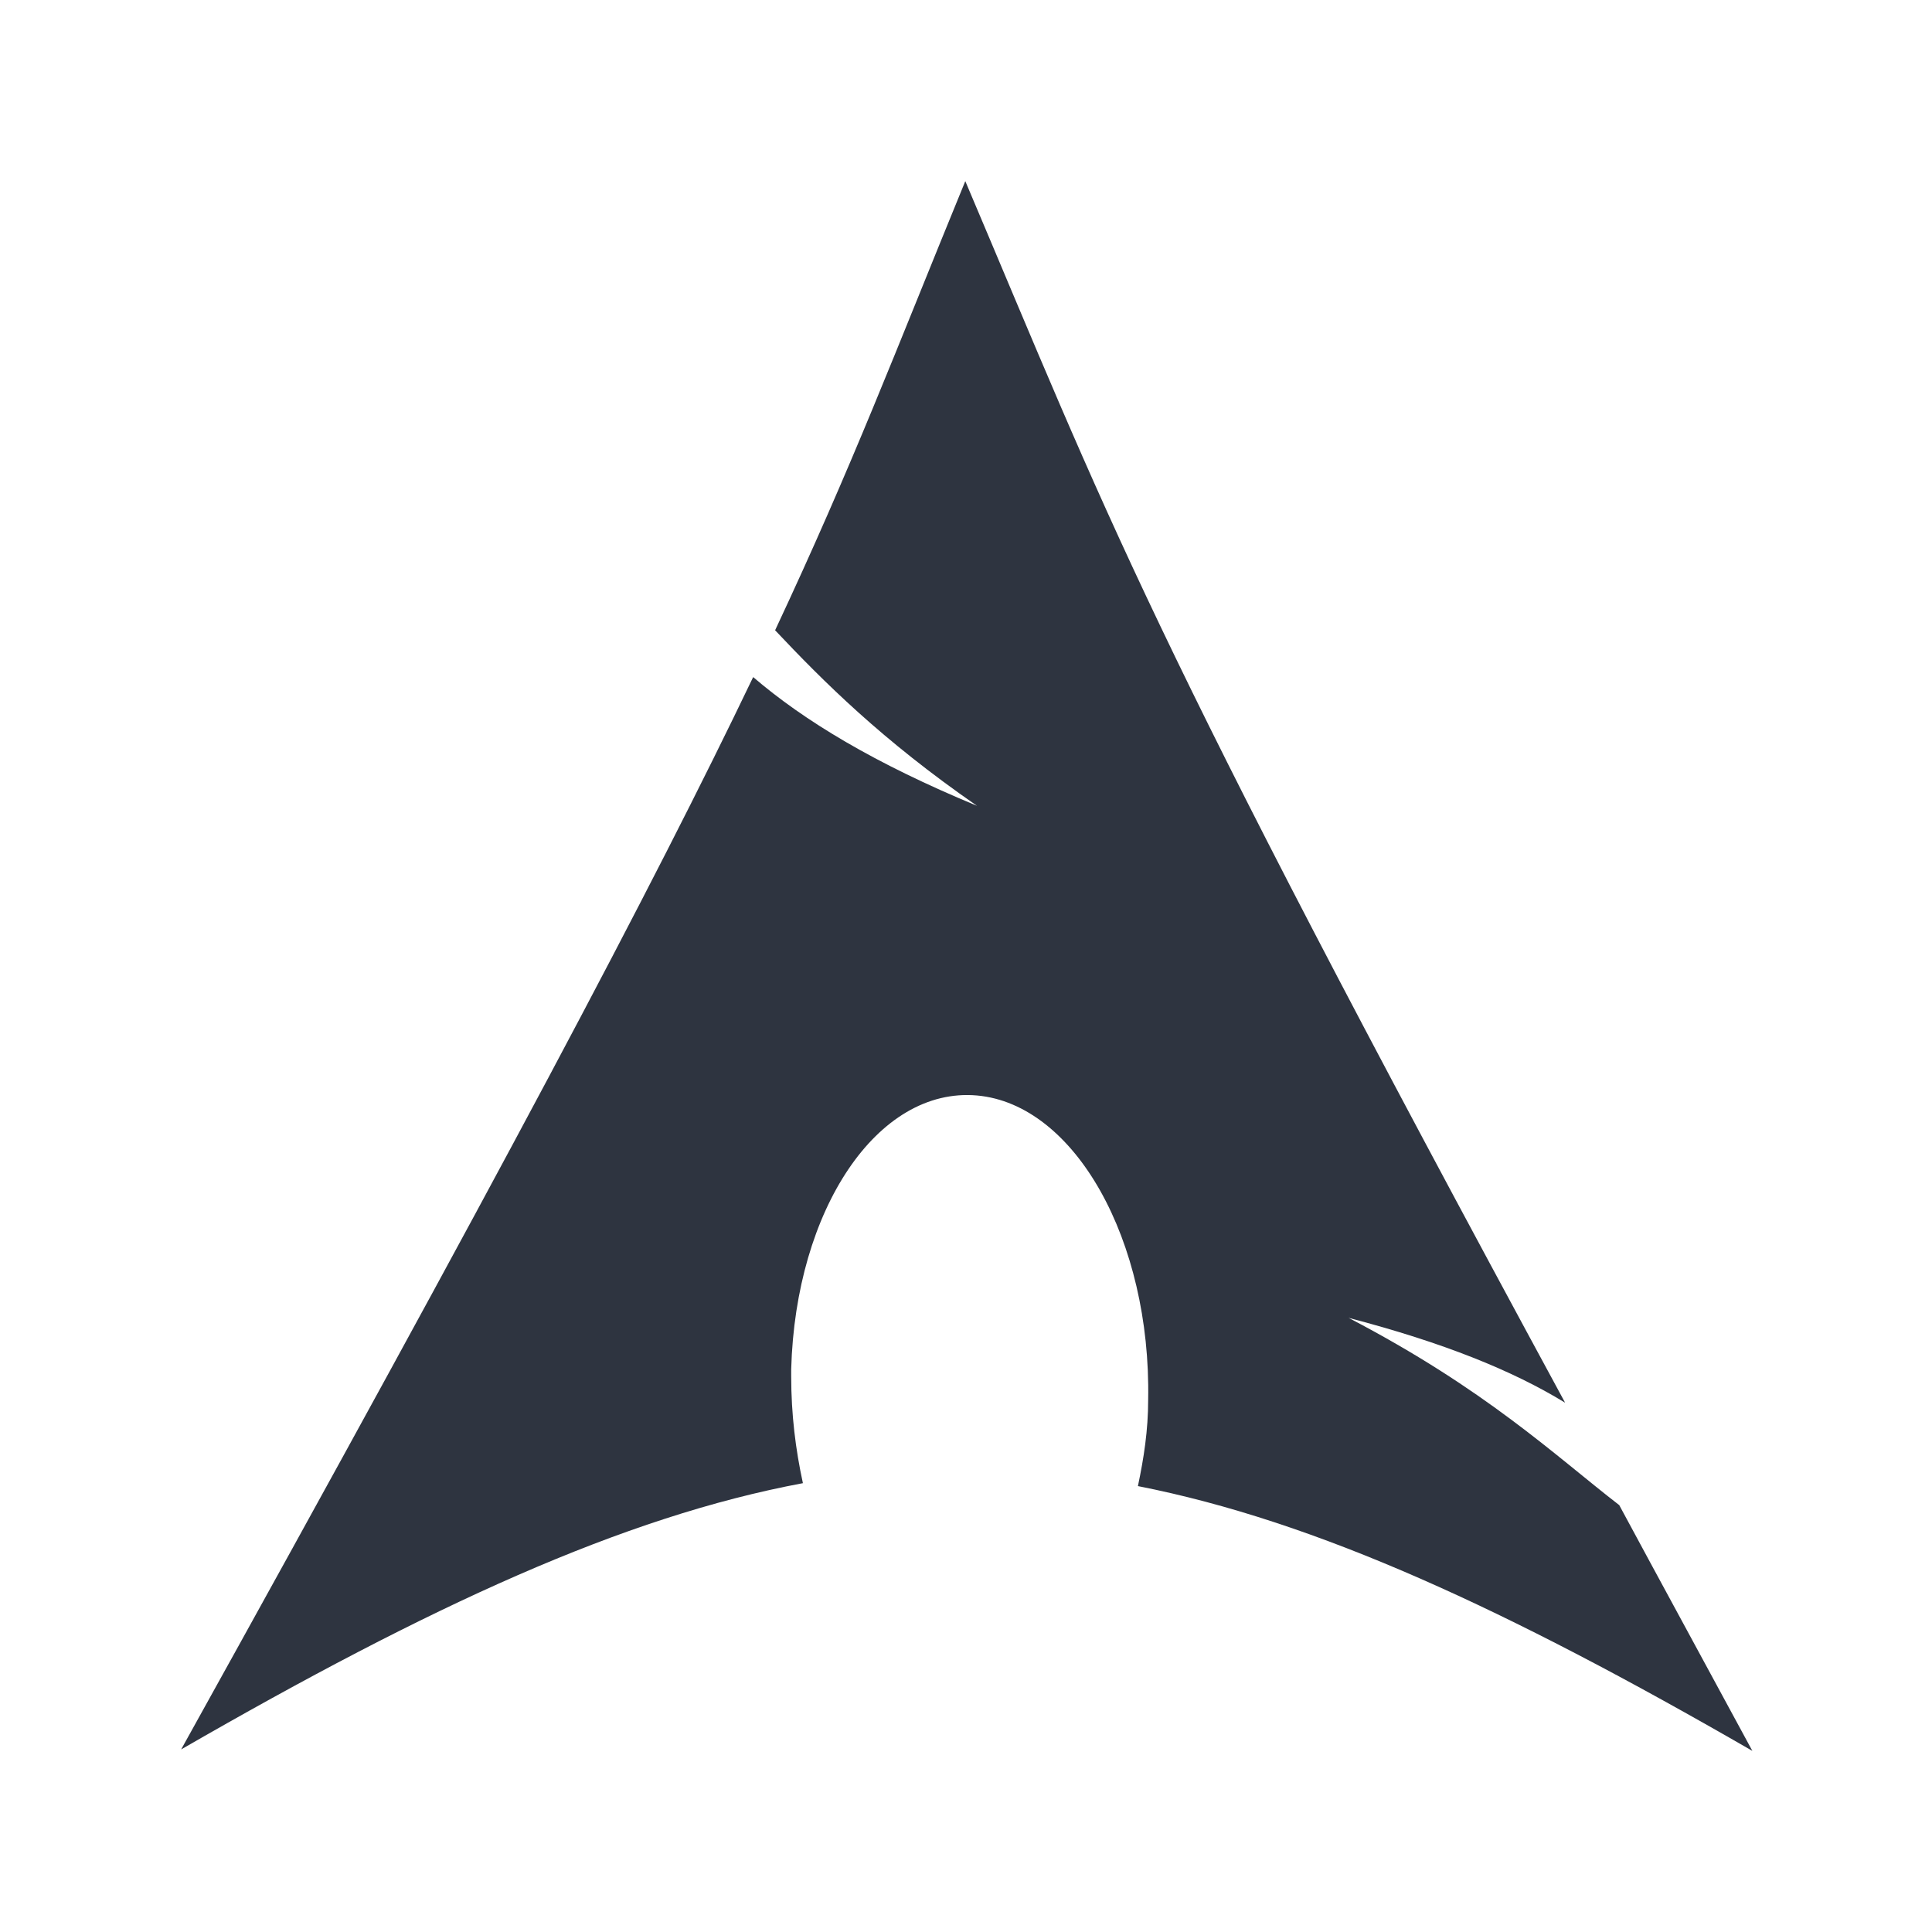
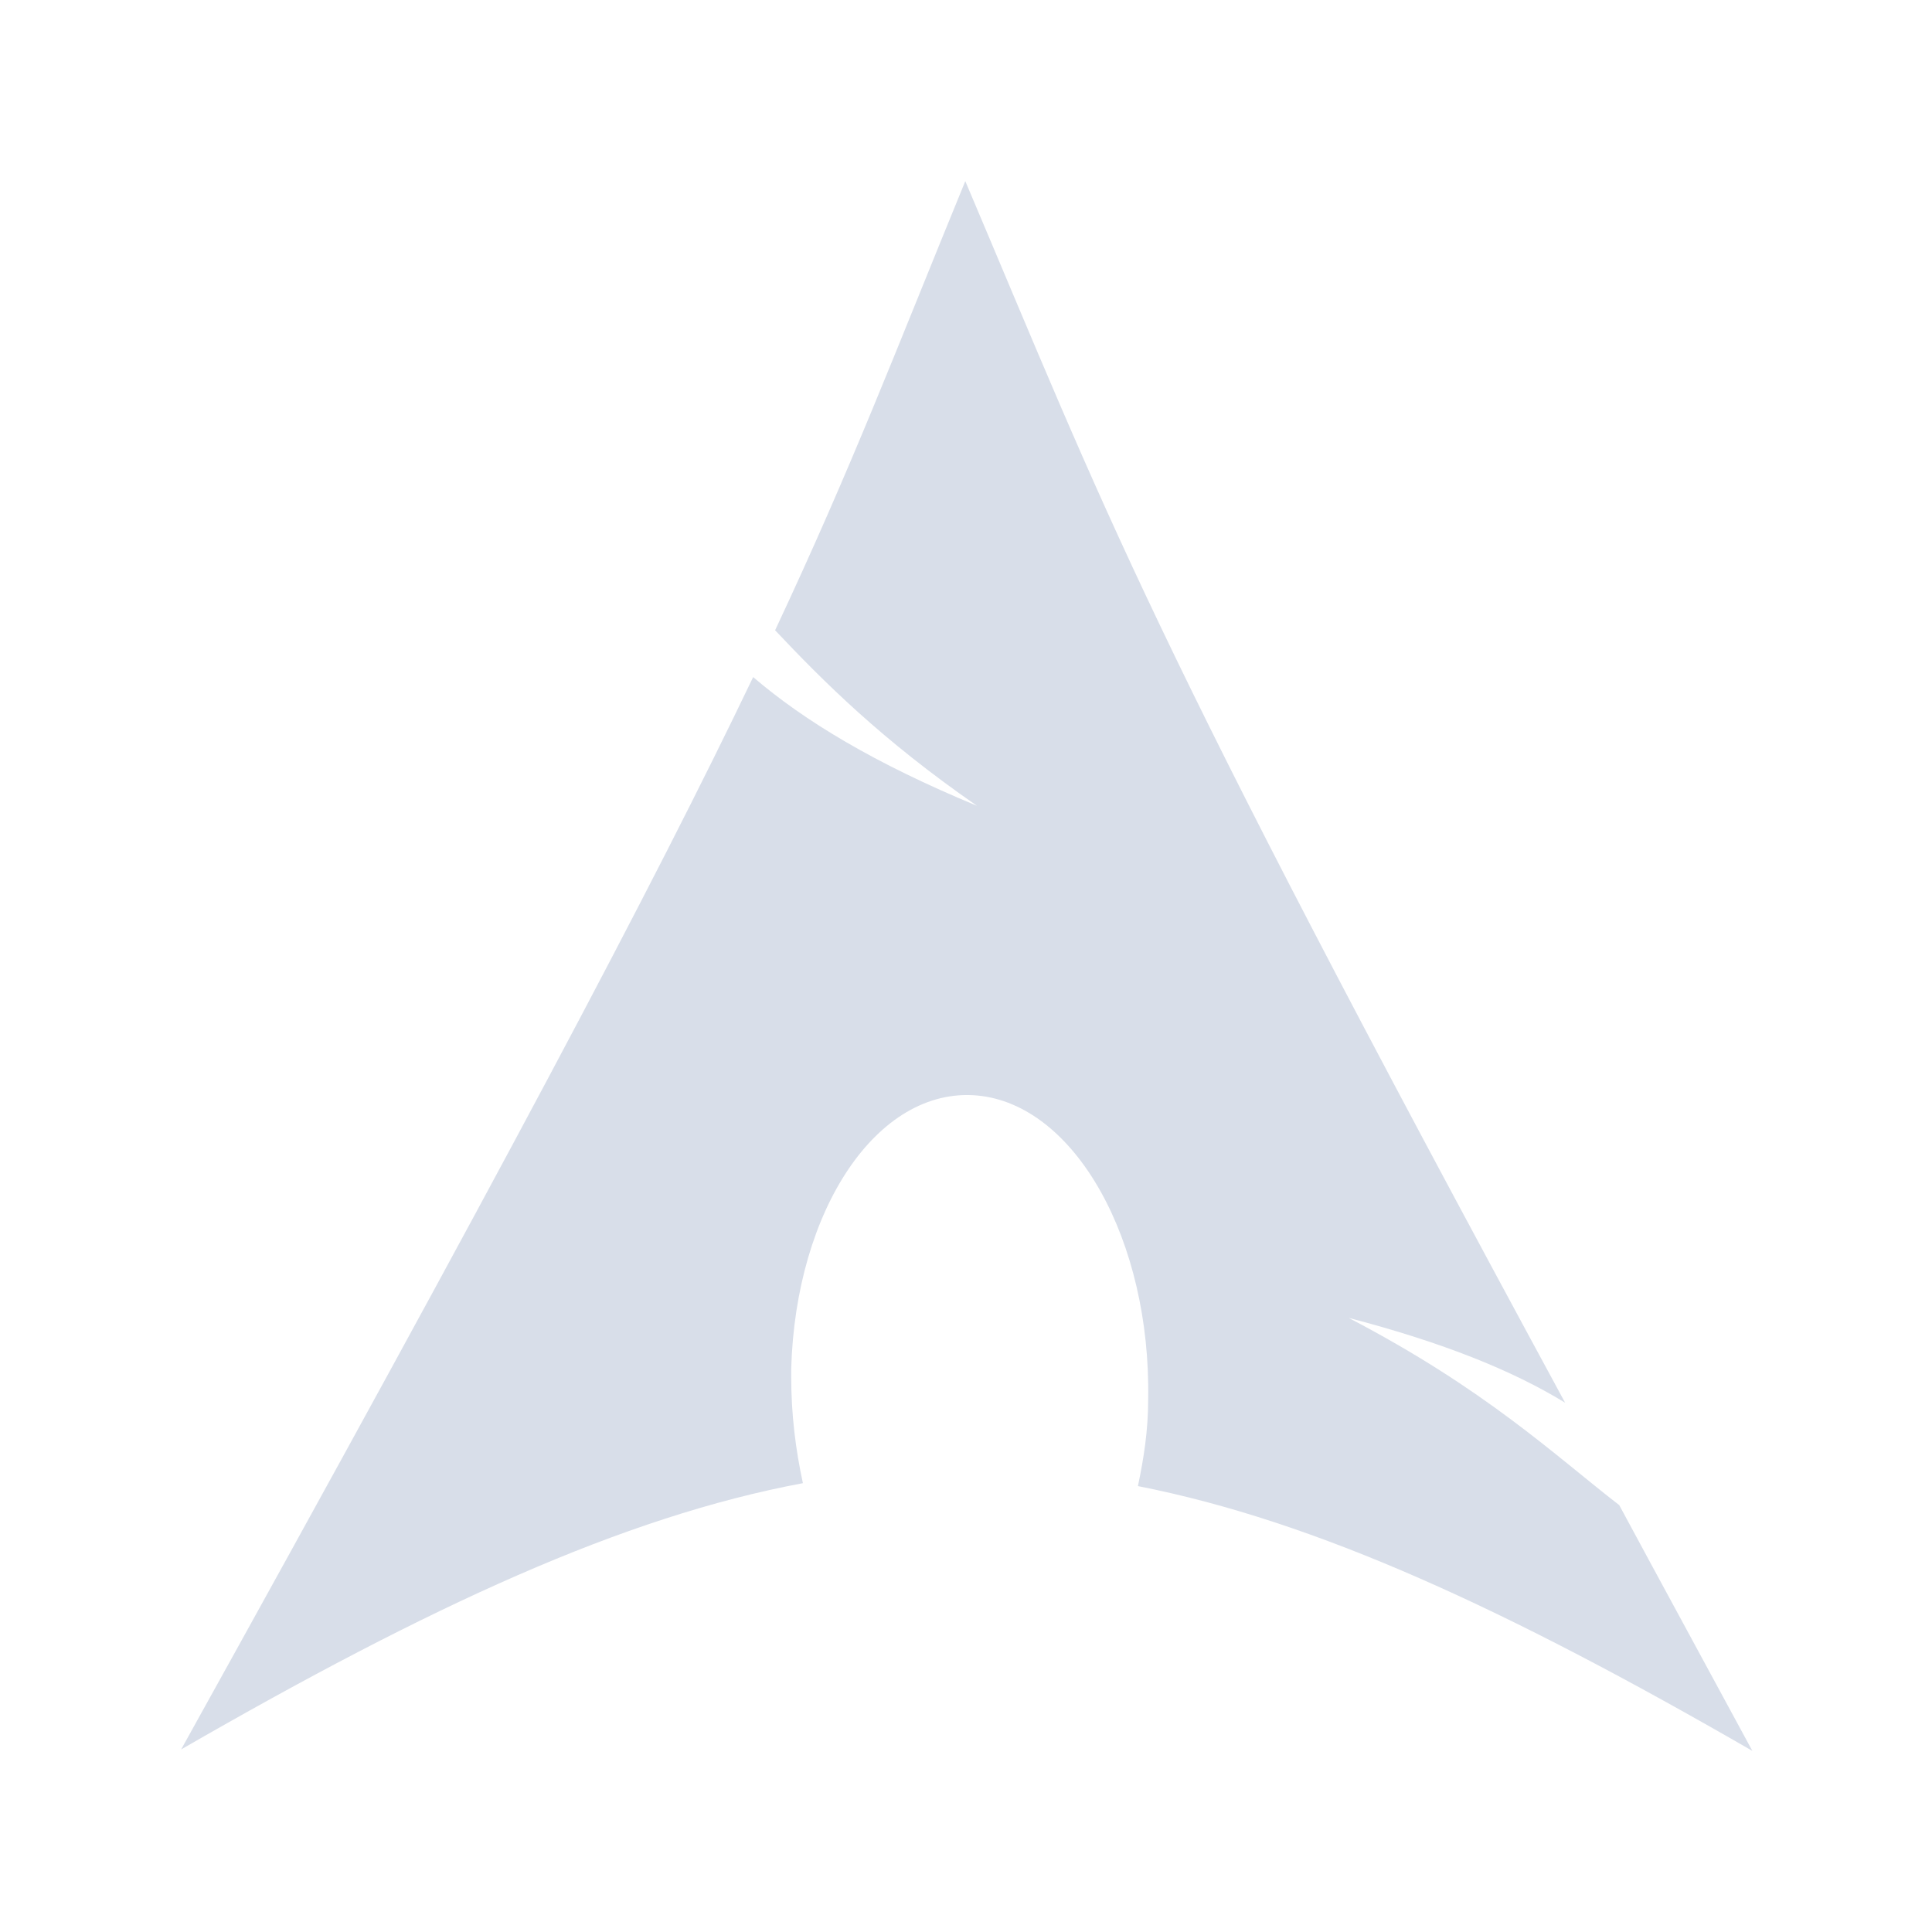
<svg xmlns="http://www.w3.org/2000/svg" width="256" height="256" version="1.1" viewBox="0 0 256 67.733">
-   <g transform="matrix(1.9385 0 0 1.9385 -107.04 -450.66)" fill="#2e3440">
-     <path class="st1" d="m121.2 196.3c-4.8 11.7-7.7 19.4-13 30.7 3.3 3.5 7.3 7.5 13.8 12-7-2.9-11.8-5.8-15.3-8.8-6.8 14.2-17.5 34.4-39.1 73.3 17-9.8 30.2-15.9 42.5-18.2-0.5-2.3-0.8-4.7-0.8-7.3v-0.5c0.3-10.9 5.9-19.3 12.7-18.7 6.7 0.6 11.9 9.9 11.7 20.8 0 2.1-0.3 4-0.7 5.9 12.2 2.4 25.2 8.4 42 18.1-3.3-6.1-6.3-11.6-9.1-16.8-4.4-3.4-9.1-7.9-18.5-12.8 6.5 1.7 11.2 3.6 14.8 5.8-28.9-53.3-31.2-60.4-41-83.5z" fill="#2e3440" />
+   <g transform="matrix(1.9385 0 0 1.9385 -107.04 -450.66)" fill="#d8dee9">
+     <path class="st1" d="m121.2 196.3c-4.8 11.7-7.7 19.4-13 30.7 3.3 3.5 7.3 7.5 13.8 12-7-2.9-11.8-5.8-15.3-8.8-6.8 14.2-17.5 34.4-39.1 73.3 17-9.8 30.2-15.9 42.5-18.2-0.5-2.3-0.8-4.7-0.8-7.3v-0.5c0.3-10.9 5.9-19.3 12.7-18.7 6.7 0.6 11.9 9.9 11.7 20.8 0 2.1-0.3 4-0.7 5.9 12.2 2.4 25.2 8.4 42 18.1-3.3-6.1-6.3-11.6-9.1-16.8-4.4-3.4-9.1-7.9-18.5-12.8 6.5 1.7 11.2 3.6 14.8 5.8-28.9-53.3-31.2-60.4-41-83.5z" fill="#d8dee9" />
  </g>
</svg>
